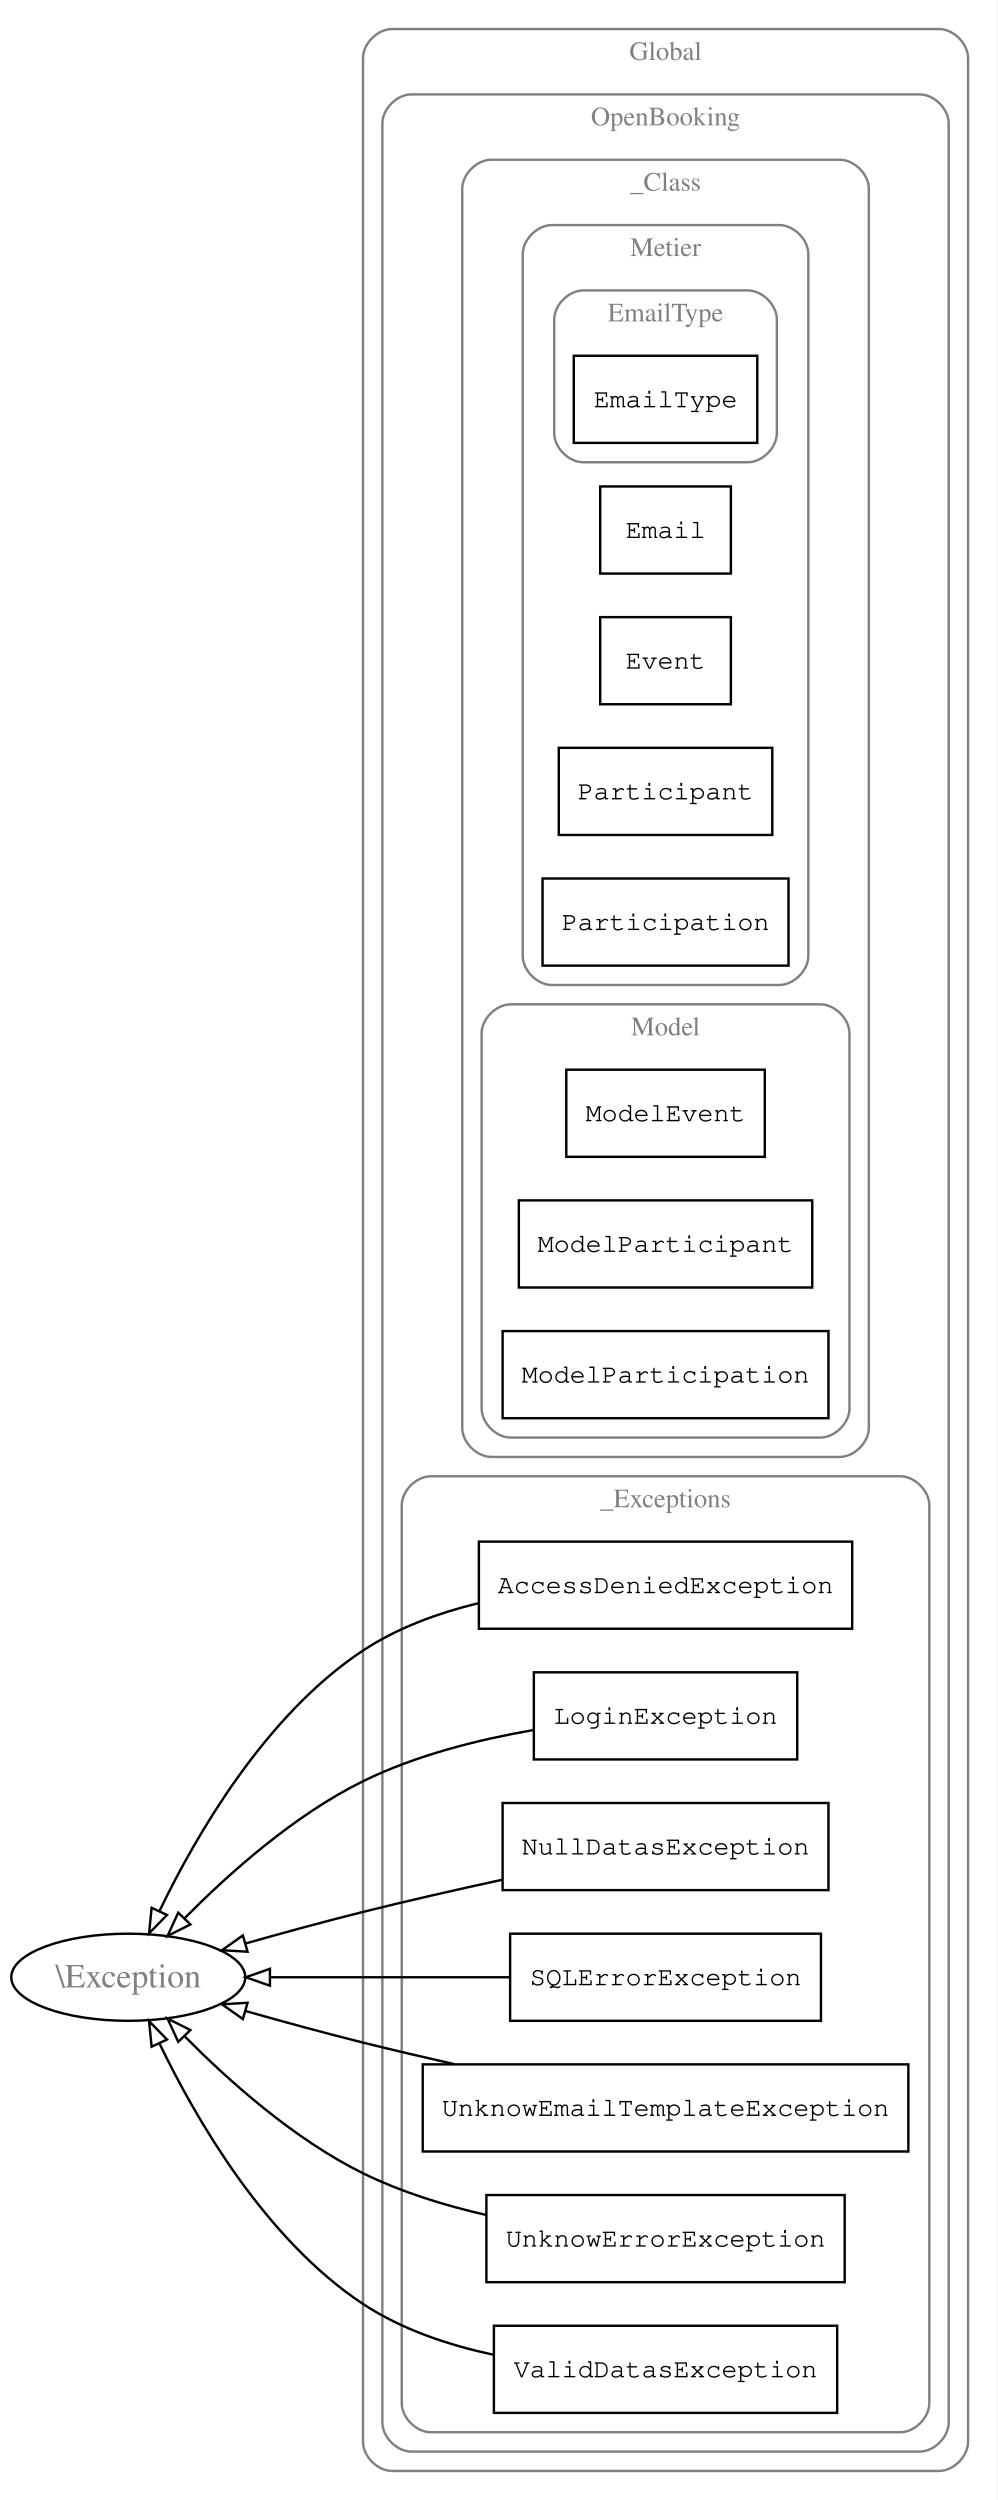
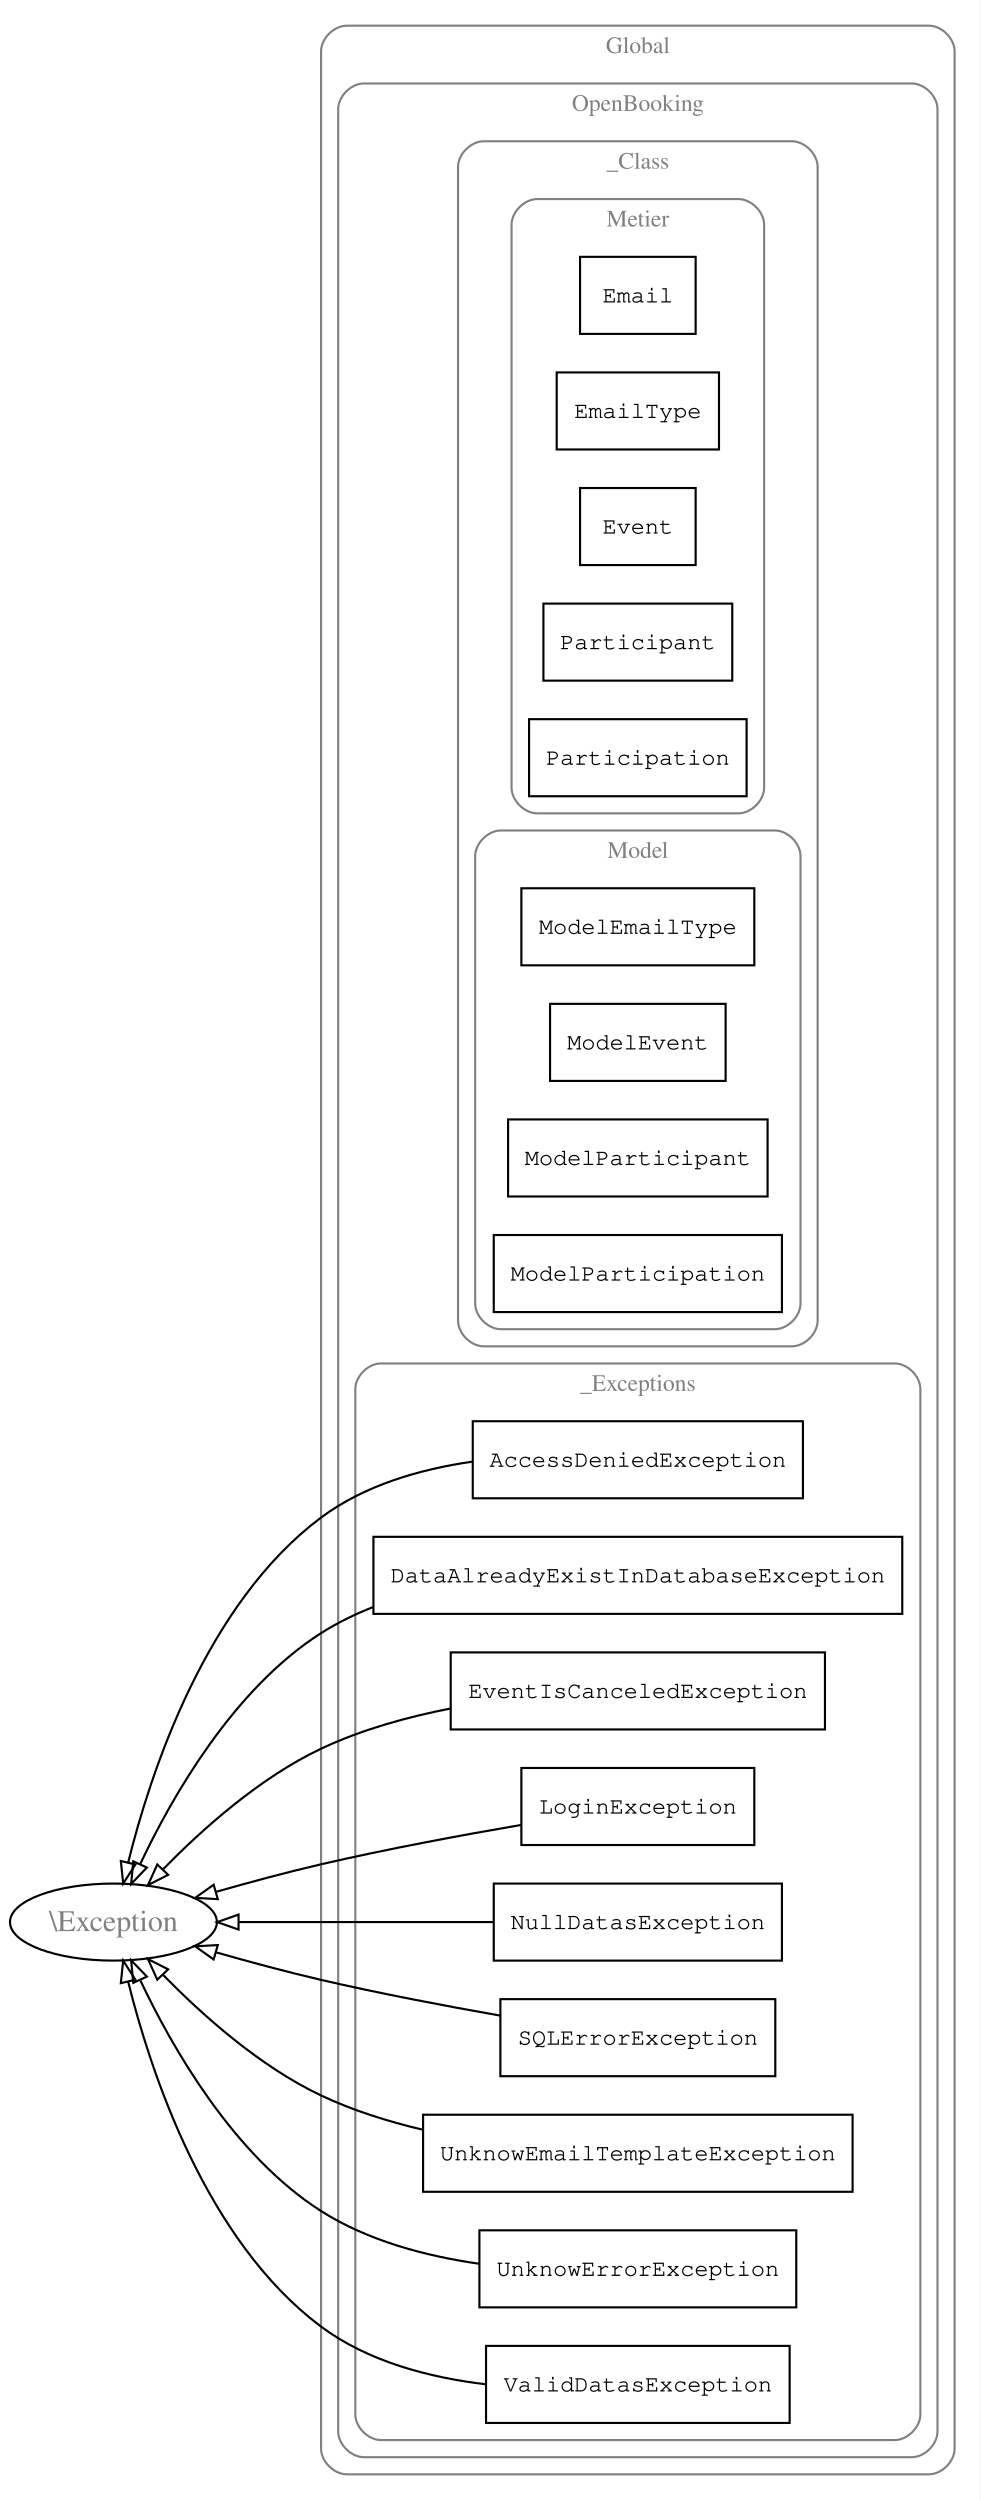
- <svg xmlns="http://www.w3.org/2000/svg" width="412pt" height="1033pt" viewBox="0.00 0.00 412.00 1033.00">
-   <g id="graph0" class="graph" transform="scale(1 1) rotate(0) translate(4 1029)">
-     <polygon fill="white" stroke="none" points="-4,4 -4,-1029 408,-1029 408,4 -4,4" />
+ <svg xmlns="http://www.w3.org/2000/svg" width="458pt" height="1168pt" viewBox="0.00 0.00 458.00 1168.00">
+   <g id="graph0" class="graph" transform="scale(1 1) rotate(0) translate(4 1164)">
+     <polygon fill="white" stroke="none" points="-4,4 -4,-1164 454,-1164 454,4 -4,4" />
    <g id="clust1" class="cluster">
-       <path fill="none" stroke="gray" d="M158,-8C158,-8 384,-8 384,-8 390,-8 396,-14 396,-20 396,-20 396,-1005 396,-1005 396,-1011 390,-1017 384,-1017 384,-1017 158,-1017 158,-1017 152,-1017 146,-1011 146,-1005 146,-1005 146,-20 146,-20 146,-14 152,-8 158,-8" />
-       <text text-anchor="middle" x="271" y="-1004.2" font-family="Times,serif" font-size="11.00" fill="gray">Global</text>
+       <path fill="none" stroke="gray" d="M158,-8C158,-8 430,-8 430,-8 436,-8 442,-14 442,-20 442,-20 442,-1140 442,-1140 442,-1146 436,-1152 430,-1152 430,-1152 158,-1152 158,-1152 152,-1152 146,-1146 146,-1140 146,-1140 146,-20 146,-20 146,-14 152,-8 158,-8" />
+       <text text-anchor="middle" x="294" y="-1139.2" font-family="Times,serif" font-size="11.00" fill="gray">Global</text>
    </g>
    <g id="clust2" class="cluster">
-       <path fill="none" stroke="gray" d="M166,-16C166,-16 376,-16 376,-16 382,-16 388,-22 388,-28 388,-28 388,-978 388,-978 388,-984 382,-990 376,-990 376,-990 166,-990 166,-990 160,-990 154,-984 154,-978 154,-978 154,-28 154,-28 154,-22 160,-16 166,-16" />
-       <text text-anchor="middle" x="271" y="-977.2" font-family="Times,serif" font-size="11.00" fill="gray">OpenBooking</text>
+       <path fill="none" stroke="gray" d="M166,-16C166,-16 422,-16 422,-16 428,-16 434,-22 434,-28 434,-28 434,-1113 434,-1113 434,-1119 428,-1125 422,-1125 422,-1125 166,-1125 166,-1125 160,-1125 154,-1119 154,-1113 154,-1113 154,-28 154,-28 154,-22 160,-16 166,-16" />
+       <text text-anchor="middle" x="294" y="-1112.2" font-family="Times,serif" font-size="11.00" fill="gray">OpenBooking</text>
    </g>
    <g id="clust3" class="cluster">
-       <path fill="none" stroke="gray" d="M199,-427C199,-427 343,-427 343,-427 349,-427 355,-433 355,-439 355,-439 355,-951 355,-951 355,-957 349,-963 343,-963 343,-963 199,-963 199,-963 193,-963 187,-957 187,-951 187,-951 187,-439 187,-439 187,-433 193,-427 199,-427" />
-       <text text-anchor="middle" x="271" y="-950.2" font-family="Times,serif" font-size="11.00" fill="gray">_Class</text>
+       <path fill="none" stroke="gray" d="M222,-535C222,-535 366,-535 366,-535 372,-535 378,-541 378,-547 378,-547 378,-1086 378,-1086 378,-1092 372,-1098 366,-1098 366,-1098 222,-1098 222,-1098 216,-1098 210,-1092 210,-1086 210,-1086 210,-547 210,-547 210,-541 216,-535 222,-535" />
+       <text text-anchor="middle" x="294" y="-1085.2" font-family="Times,serif" font-size="11.00" fill="gray">_Class</text>
    </g>
    <g id="clust4" class="cluster">
-       <path fill="none" stroke="gray" d="M224,-622C224,-622 318,-622 318,-622 324,-622 330,-628 330,-634 330,-634 330,-924 330,-924 330,-930 324,-936 318,-936 318,-936 224,-936 224,-936 218,-936 212,-930 212,-924 212,-924 212,-634 212,-634 212,-628 218,-622 224,-622" />
-       <text text-anchor="middle" x="271" y="-923.2" font-family="Times,serif" font-size="11.00" fill="gray">Metier</text>
+       <path fill="none" stroke="gray" d="M247,-784C247,-784 341,-784 341,-784 347,-784 353,-790 353,-796 353,-796 353,-1059 353,-1059 353,-1065 347,-1071 341,-1071 341,-1071 247,-1071 247,-1071 241,-1071 235,-1065 235,-1059 235,-1059 235,-796 235,-796 235,-790 241,-784 247,-784" />
+       <text text-anchor="middle" x="294" y="-1058.2" font-family="Times,serif" font-size="11.00" fill="gray">Metier</text>
    </g>
    <g id="clust5" class="cluster">
-       <path fill="none" stroke="gray" d="M237,-838C237,-838 305,-838 305,-838 311,-838 317,-844 317,-850 317,-850 317,-897 317,-897 317,-903 311,-909 305,-909 305,-909 237,-909 237,-909 231,-909 225,-903 225,-897 225,-897 225,-850 225,-850 225,-844 231,-838 237,-838" />
-       <text text-anchor="middle" x="271" y="-896.2" font-family="Times,serif" font-size="11.00" fill="gray">EmailType</text>
+       <path fill="none" stroke="gray" d="M230,-543C230,-543 358,-543 358,-543 364,-543 370,-549 370,-555 370,-555 370,-764 370,-764 370,-770 364,-776 358,-776 358,-776 230,-776 230,-776 224,-776 218,-770 218,-764 218,-764 218,-555 218,-555 218,-549 224,-543 230,-543" />
+       <text text-anchor="middle" x="294" y="-763.2" font-family="Times,serif" font-size="11.00" fill="gray">Model</text>
    </g>
    <g id="clust6" class="cluster">
-       <path fill="none" stroke="gray" d="M207,-435C207,-435 335,-435 335,-435 341,-435 347,-441 347,-447 347,-447 347,-602 347,-602 347,-608 341,-614 335,-614 335,-614 207,-614 207,-614 201,-614 195,-608 195,-602 195,-602 195,-447 195,-447 195,-441 201,-435 207,-435" />
-       <text text-anchor="middle" x="271" y="-601.2" font-family="Times,serif" font-size="11.00" fill="gray">Model</text>
-     </g>
-     <g id="clust7" class="cluster">
-       <path fill="none" stroke="gray" d="M174,-24C174,-24 368,-24 368,-24 374,-24 380,-30 380,-36 380,-36 380,-407 380,-407 380,-413 374,-419 368,-419 368,-419 174,-419 174,-419 168,-419 162,-413 162,-407 162,-407 162,-36 162,-36 162,-30 168,-24 174,-24" />
-       <text text-anchor="middle" x="271" y="-406.2" font-family="Times,serif" font-size="11.00" fill="gray">_Exceptions</text>
+       <path fill="none" stroke="gray" d="M174,-24C174,-24 414,-24 414,-24 420,-24 426,-30 426,-36 426,-36 426,-515 426,-515 426,-521 420,-527 414,-527 414,-527 174,-527 174,-527 168,-527 162,-521 162,-515 162,-515 162,-36 162,-36 162,-30 168,-24 174,-24" />
+       <text text-anchor="middle" x="294" y="-514.2" font-family="Times,serif" font-size="11.00" fill="gray">_Exceptions</text>
    </g>
    <g id="node1" class="node">
-       <polygon fill="none" stroke="black" points="308.911,-882 233.089,-882 233.089,-846 308.911,-846 308.911,-882" />
-       <text text-anchor="middle" x="271" y="-860.7" font-family="Courier,monospace" font-size="11.00">EmailType</text>
+       <polygon fill="none" stroke="black" points="321,-1044 267,-1044 267,-1008 321,-1008 321,-1044" />
+       <text text-anchor="middle" x="294" y="-1022.7" font-family="Courier,monospace" font-size="11.00">Email</text>
    </g>
    <g id="node2" class="node">
-       <polygon fill="none" stroke="black" points="298,-828 244,-828 244,-792 298,-792 298,-828" />
-       <text text-anchor="middle" x="271" y="-806.7" font-family="Courier,monospace" font-size="11.00">Email</text>
+       <polygon fill="none" stroke="black" points="331.911,-990 256.089,-990 256.089,-954 331.911,-954 331.911,-990" />
+       <text text-anchor="middle" x="294" y="-968.7" font-family="Courier,monospace" font-size="11.00">EmailType</text>
    </g>
    <g id="node3" class="node">
-       <polygon fill="none" stroke="black" points="298,-774 244,-774 244,-738 298,-738 298,-774" />
-       <text text-anchor="middle" x="271" y="-752.7" font-family="Courier,monospace" font-size="11.00">Event</text>
+       <polygon fill="none" stroke="black" points="321,-936 267,-936 267,-900 321,-900 321,-936" />
+       <text text-anchor="middle" x="294" y="-914.7" font-family="Courier,monospace" font-size="11.00">Event</text>
    </g>
    <g id="node4" class="node">
-       <polygon fill="none" stroke="black" points="315.113,-720 226.887,-720 226.887,-684 315.113,-684 315.113,-720" />
-       <text text-anchor="middle" x="271" y="-698.7" font-family="Courier,monospace" font-size="11.00">Participant</text>
+       <polygon fill="none" stroke="black" points="338.113,-882 249.887,-882 249.887,-846 338.113,-846 338.113,-882" />
+       <text text-anchor="middle" x="294" y="-860.7" font-family="Courier,monospace" font-size="11.00">Participant</text>
    </g>
    <g id="node5" class="node">
-       <polygon fill="none" stroke="black" points="321.814,-666 220.186,-666 220.186,-630 321.814,-630 321.814,-666" />
-       <text text-anchor="middle" x="271" y="-644.7" font-family="Courier,monospace" font-size="11.00">Participation</text>
+       <polygon fill="none" stroke="black" points="344.814,-828 243.186,-828 243.186,-792 344.814,-792 344.814,-828" />
+       <text text-anchor="middle" x="294" y="-806.7" font-family="Courier,monospace" font-size="11.00">Participation</text>
    </g>
    <g id="node6" class="node">
-       <polygon fill="none" stroke="black" points="312.011,-587 229.989,-587 229.989,-551 312.011,-551 312.011,-587" />
-       <text text-anchor="middle" x="271" y="-565.7" font-family="Courier,monospace" font-size="11.00">ModelEvent</text>
+       <polygon fill="none" stroke="black" points="348.416,-749 239.584,-749 239.584,-713 348.416,-713 348.416,-749" />
+       <text text-anchor="middle" x="294" y="-727.7" font-family="Courier,monospace" font-size="11.00">ModelEmailType</text>
    </g>
    <g id="node7" class="node">
-       <polygon fill="none" stroke="black" points="331.618,-533 210.382,-533 210.382,-497 331.618,-497 331.618,-533" />
-       <text text-anchor="middle" x="271" y="-511.7" font-family="Courier,monospace" font-size="11.00">ModelParticipant</text>
+       <polygon fill="none" stroke="black" points="335.011,-695 252.989,-695 252.989,-659 335.011,-659 335.011,-695" />
+       <text text-anchor="middle" x="294" y="-673.7" font-family="Courier,monospace" font-size="11.00">ModelEvent</text>
    </g>
    <g id="node8" class="node">
-       <polygon fill="none" stroke="black" points="338.319,-479 203.681,-479 203.681,-443 338.319,-443 338.319,-479" />
-       <text text-anchor="middle" x="271" y="-457.7" font-family="Courier,monospace" font-size="11.00">ModelParticipation</text>
+       <polygon fill="none" stroke="black" points="354.618,-641 233.382,-641 233.382,-605 354.618,-605 354.618,-641" />
+       <text text-anchor="middle" x="294" y="-619.7" font-family="Courier,monospace" font-size="11.00">ModelParticipant</text>
    </g>
    <g id="node9" class="node">
-       <polygon fill="none" stroke="black" points="348.123,-392 193.877,-392 193.877,-356 348.123,-356 348.123,-392" />
-       <text text-anchor="middle" x="271" y="-370.7" font-family="Courier,monospace" font-size="11.00">AccessDeniedException</text>
+       <polygon fill="none" stroke="black" points="361.319,-587 226.681,-587 226.681,-551 361.319,-551 361.319,-587" />
+       <text text-anchor="middle" x="294" y="-565.7" font-family="Courier,monospace" font-size="11.00">ModelParticipation</text>
+     </g>
+     <g id="node10" class="node">
+       <polygon fill="none" stroke="black" points="371.123,-500 216.877,-500 216.877,-464 371.123,-464 371.123,-500" />
+       <text text-anchor="middle" x="294" y="-478.7" font-family="Courier,monospace" font-size="11.00">AccessDeniedException</text>
+     </g>
+     <g id="node19" class="node">
+       <ellipse fill="none" stroke="black" cx="49" cy="-266" rx="48.334" ry="18" />
+       <text text-anchor="middle" x="49" y="-261.8" font-family="Times,serif" font-size="14.00" fill="gray">\Exception</text>
+     </g>
+     <g id="edge1" class="edge">
+       <path fill="none" stroke="black" d="M216.663,-481.115C192.159,-477.579 166.17,-470.056 146,-455 92.168,-414.816 66.296,-335.85 55.881,-293.836" />
+       <polygon fill="none" stroke="black" points="59.262,-292.924 53.558,-283.996 52.449,-294.533 59.262,-292.924" />
+     </g>
+     <g id="node11" class="node">
+       <polygon fill="none" stroke="black" points="417.538,-446 170.462,-446 170.462,-410 417.538,-410 417.538,-446" />
+       <text text-anchor="middle" x="294" y="-424.7" font-family="Courier,monospace" font-size="11.00">DataAlreadyExistInDatabaseException</text>
+     </g>
+     <g id="edge2" class="edge">
+       <path fill="none" stroke="black" d="M170.247,-413.14C161.736,-409.813 153.55,-405.809 146,-401 105.07,-374.929 76.389,-324.575 61.592,-293.276" />
+       <polygon fill="none" stroke="black" points="64.618,-291.478 57.277,-283.838 58.252,-294.388 64.618,-291.478" />
+     </g>
+     <g id="node12" class="node">
+       <polygon fill="none" stroke="black" points="381.426,-392 206.574,-392 206.574,-356 381.426,-356 381.426,-392" />
+       <text text-anchor="middle" x="294" y="-370.7" font-family="Courier,monospace" font-size="11.00">EventIsCanceledException</text>
+     </g>
+     <g id="edge3" class="edge">
+       <path fill="none" stroke="black" d="M206.709,-365.833C186.164,-361.826 164.77,-355.865 146,-347 117.36,-333.473 90.315,-309.22 72.275,-290.767" />
+       <polygon fill="none" stroke="black" points="74.551,-288.083 65.116,-283.262 69.486,-292.914 74.551,-288.083" />
+     </g>
+     <g id="node13" class="node">
+       <polygon fill="none" stroke="black" points="348.416,-338 239.584,-338 239.584,-302 348.416,-302 348.416,-338" />
+       <text text-anchor="middle" x="294" y="-316.7" font-family="Courier,monospace" font-size="11.00">LoginException</text>
+     </g>
+     <g id="edge4" class="edge">
+       <path fill="none" stroke="black" d="M239.683,-311.43C211.669,-306.62 176.838,-300.152 146,-293 129.951,-289.278 112.57,-284.592 97.063,-280.174" />
+       <polygon fill="none" stroke="black" points="97.755,-276.731 87.177,-277.322 95.815,-283.456 97.755,-276.731" />
+     </g>
+     <g id="node14" class="node">
+       <polygon fill="none" stroke="black" points="361.319,-284 226.681,-284 226.681,-248 361.319,-248 361.319,-284" />
+       <text text-anchor="middle" x="294" y="-262.7" font-family="Courier,monospace" font-size="11.00">NullDatasException</text>
+     </g>
+     <g id="edge5" class="edge">
+       <path fill="none" stroke="black" d="M226.599,-266C189.381,-266 143.411,-266 107.704,-266" />
+       <polygon fill="none" stroke="black" points="107.448,-262.5 97.448,-266 107.448,-269.5 107.448,-262.5" />
+     </g>
+     <g id="node15" class="node">
+       <polygon fill="none" stroke="black" points="358.218,-230 229.782,-230 229.782,-194 358.218,-194 358.218,-230" />
+       <text text-anchor="middle" x="294" y="-208.7" font-family="Courier,monospace" font-size="11.00">SQLErrorException</text>
+     </g>
+     <g id="edge6" class="edge">
+       <path fill="none" stroke="black" d="M229.786,-222.29C203.727,-226.874 173.299,-232.668 146,-239 129.951,-242.722 112.57,-247.408 97.063,-251.826" />
+       <polygon fill="none" stroke="black" points="95.815,-248.544 87.177,-254.678 97.755,-255.269 95.815,-248.544" />
    </g>
    <g id="node16" class="node">
-       <ellipse fill="none" stroke="black" cx="49" cy="-212" rx="48.334" ry="18" />
-       <text text-anchor="middle" x="49" y="-207.8" font-family="Times,serif" font-size="14.00" fill="gray">\Exception</text>
-     </g>
-     <g id="edge1" class="edge">
-       <path fill="none" stroke="black" d="M193.671,-366.568C177.017,-362.514 160.158,-356.347 146,-347 105.719,-320.406 76.992,-270.656 61.983,-239.544" />
-       <polygon fill="none" stroke="black" points="64.998,-237.729 57.595,-230.15 58.656,-240.692 64.998,-237.729" />
-     </g>
-     <g id="node10" class="node">
-       <polygon fill="none" stroke="black" points="325.416,-338 216.584,-338 216.584,-302 325.416,-302 325.416,-338" />
-       <text text-anchor="middle" x="271" y="-316.7" font-family="Courier,monospace" font-size="11.00">LoginException</text>
-     </g>
-     <g id="edge2" class="edge">
-       <path fill="none" stroke="black" d="M216.53,-314.173C193.929,-310.257 167.841,-303.756 146,-293 117.585,-279.006 90.51,-254.816 72.401,-236.505" />
-       <polygon fill="none" stroke="black" points="74.677,-233.824 65.212,-229.065 69.644,-238.688 74.677,-233.824" />
-     </g>
-     <g id="node11" class="node">
-       <polygon fill="none" stroke="black" points="338.319,-284 203.681,-284 203.681,-248 338.319,-248 338.319,-284" />
-       <text text-anchor="middle" x="271" y="-262.7" font-family="Courier,monospace" font-size="11.00">NullDatasException</text>
-     </g>
-     <g id="edge3" class="edge">
-       <path fill="none" stroke="black" d="M203.546,-252.297C184.878,-248.239 164.599,-243.636 146,-239 130.152,-235.05 112.948,-230.345 97.54,-225.977" />
-       <polygon fill="none" stroke="black" points="98.282,-222.549 87.705,-223.167 96.359,-229.28 98.282,-222.549" />
-     </g>
-     <g id="node12" class="node">
-       <polygon fill="none" stroke="black" points="335.218,-230 206.782,-230 206.782,-194 335.218,-194 335.218,-230" />
-       <text text-anchor="middle" x="271" y="-208.7" font-family="Courier,monospace" font-size="11.00">SQLErrorException</text>
-     </g>
-     <g id="edge4" class="edge">
-       <path fill="none" stroke="black" d="M206.662,-212C175.413,-212 137.998,-212 107.569,-212" />
-       <polygon fill="none" stroke="black" points="107.537,-208.5 97.537,-212 107.537,-215.5 107.537,-208.5" />
-     </g>
-     <g id="node13" class="node">
-       <polygon fill="none" stroke="black" points="371.33,-176 170.67,-176 170.67,-140 371.33,-140 371.33,-176" />
-       <text text-anchor="middle" x="271" y="-154.7" font-family="Courier,monospace" font-size="11.00">UnknowEmailTemplateException</text>
-     </g>
-     <g id="edge5" class="edge">
-       <path fill="none" stroke="black" d="M183.794,-176.074C171.092,-178.939 158.186,-181.963 146,-185 130.152,-188.95 112.948,-193.655 97.54,-198.023" />
-       <polygon fill="none" stroke="black" points="96.359,-194.72 87.705,-200.833 98.282,-201.451 96.359,-194.72" />
-     </g>
-     <g id="node14" class="node">
-       <polygon fill="none" stroke="black" points="345.021,-122 196.979,-122 196.979,-86 345.021,-86 345.021,-122" />
-       <text text-anchor="middle" x="271" y="-100.7" font-family="Courier,monospace" font-size="11.00">UnknowErrorException</text>
-     </g>
-     <g id="edge6" class="edge">
-       <path fill="none" stroke="black" d="M196.856,-113.77C179.626,-117.725 161.713,-123.261 146,-131 117.585,-144.994 90.51,-169.184 72.401,-187.495" />
-       <polygon fill="none" stroke="black" points="69.644,-185.312 65.212,-194.935 74.677,-190.176 69.644,-185.312" />
-     </g>
-     <g id="node15" class="node">
-       <polygon fill="none" stroke="black" points="341.921,-68 200.079,-68 200.079,-32 341.921,-32 341.921,-68" />
-       <text text-anchor="middle" x="271" y="-46.7" font-family="Courier,monospace" font-size="11.00">ValidDatasException</text>
+       <polygon fill="none" stroke="black" points="394.33,-176 193.67,-176 193.67,-140 394.33,-140 394.33,-176" />
+       <text text-anchor="middle" x="294" y="-154.7" font-family="Courier,monospace" font-size="11.00">UnknowEmailTemplateException</text>
    </g>
    <g id="edge7" class="edge">
-       <path fill="none" stroke="black" d="M200.143,-55.957C181.441,-59.938 161.996,-66.439 146,-77 105.719,-103.594 76.992,-153.344 61.983,-184.456" />
-       <polygon fill="none" stroke="black" points="58.656,-183.308 57.595,-193.85 64.998,-186.271 58.656,-183.308" />
+       <path fill="none" stroke="black" d="M193.53,-168.995C177.19,-172.838 160.781,-178.019 146,-185 117.36,-198.527 90.315,-222.78 72.275,-241.233" />
+       <polygon fill="none" stroke="black" points="69.486,-239.086 65.116,-248.738 74.551,-243.917 69.486,-239.086" />
+     </g>
+     <g id="node17" class="node">
+       <polygon fill="none" stroke="black" points="368.021,-122 219.979,-122 219.979,-86 368.021,-86 368.021,-122" />
+       <text text-anchor="middle" x="294" y="-100.7" font-family="Courier,monospace" font-size="11.00">UnknowErrorException</text>
+     </g>
+     <g id="edge8" class="edge">
+       <path fill="none" stroke="black" d="M219.772,-106.383C194.831,-109.963 167.776,-117.13 146,-131 105.07,-157.071 76.389,-207.425 61.592,-238.724" />
+       <polygon fill="none" stroke="black" points="58.252,-237.612 57.277,-248.162 64.618,-240.522 58.252,-237.612" />
+     </g>
+     <g id="node18" class="node">
+       <polygon fill="none" stroke="black" points="364.921,-68 223.079,-68 223.079,-32 364.921,-32 364.921,-68" />
+       <text text-anchor="middle" x="294" y="-46.7" font-family="Courier,monospace" font-size="11.00">ValidDatasException</text>
+     </g>
+     <g id="edge9" class="edge">
+       <path fill="none" stroke="black" d="M223.065,-50.044C196.759,-53.161 167.937,-60.625 146,-77 92.168,-117.184 66.296,-196.15 55.881,-238.164" />
+       <polygon fill="none" stroke="black" points="52.449,-237.467 53.558,-248.004 59.262,-239.076 52.449,-237.467" />
    </g>
  </g>
</svg>
